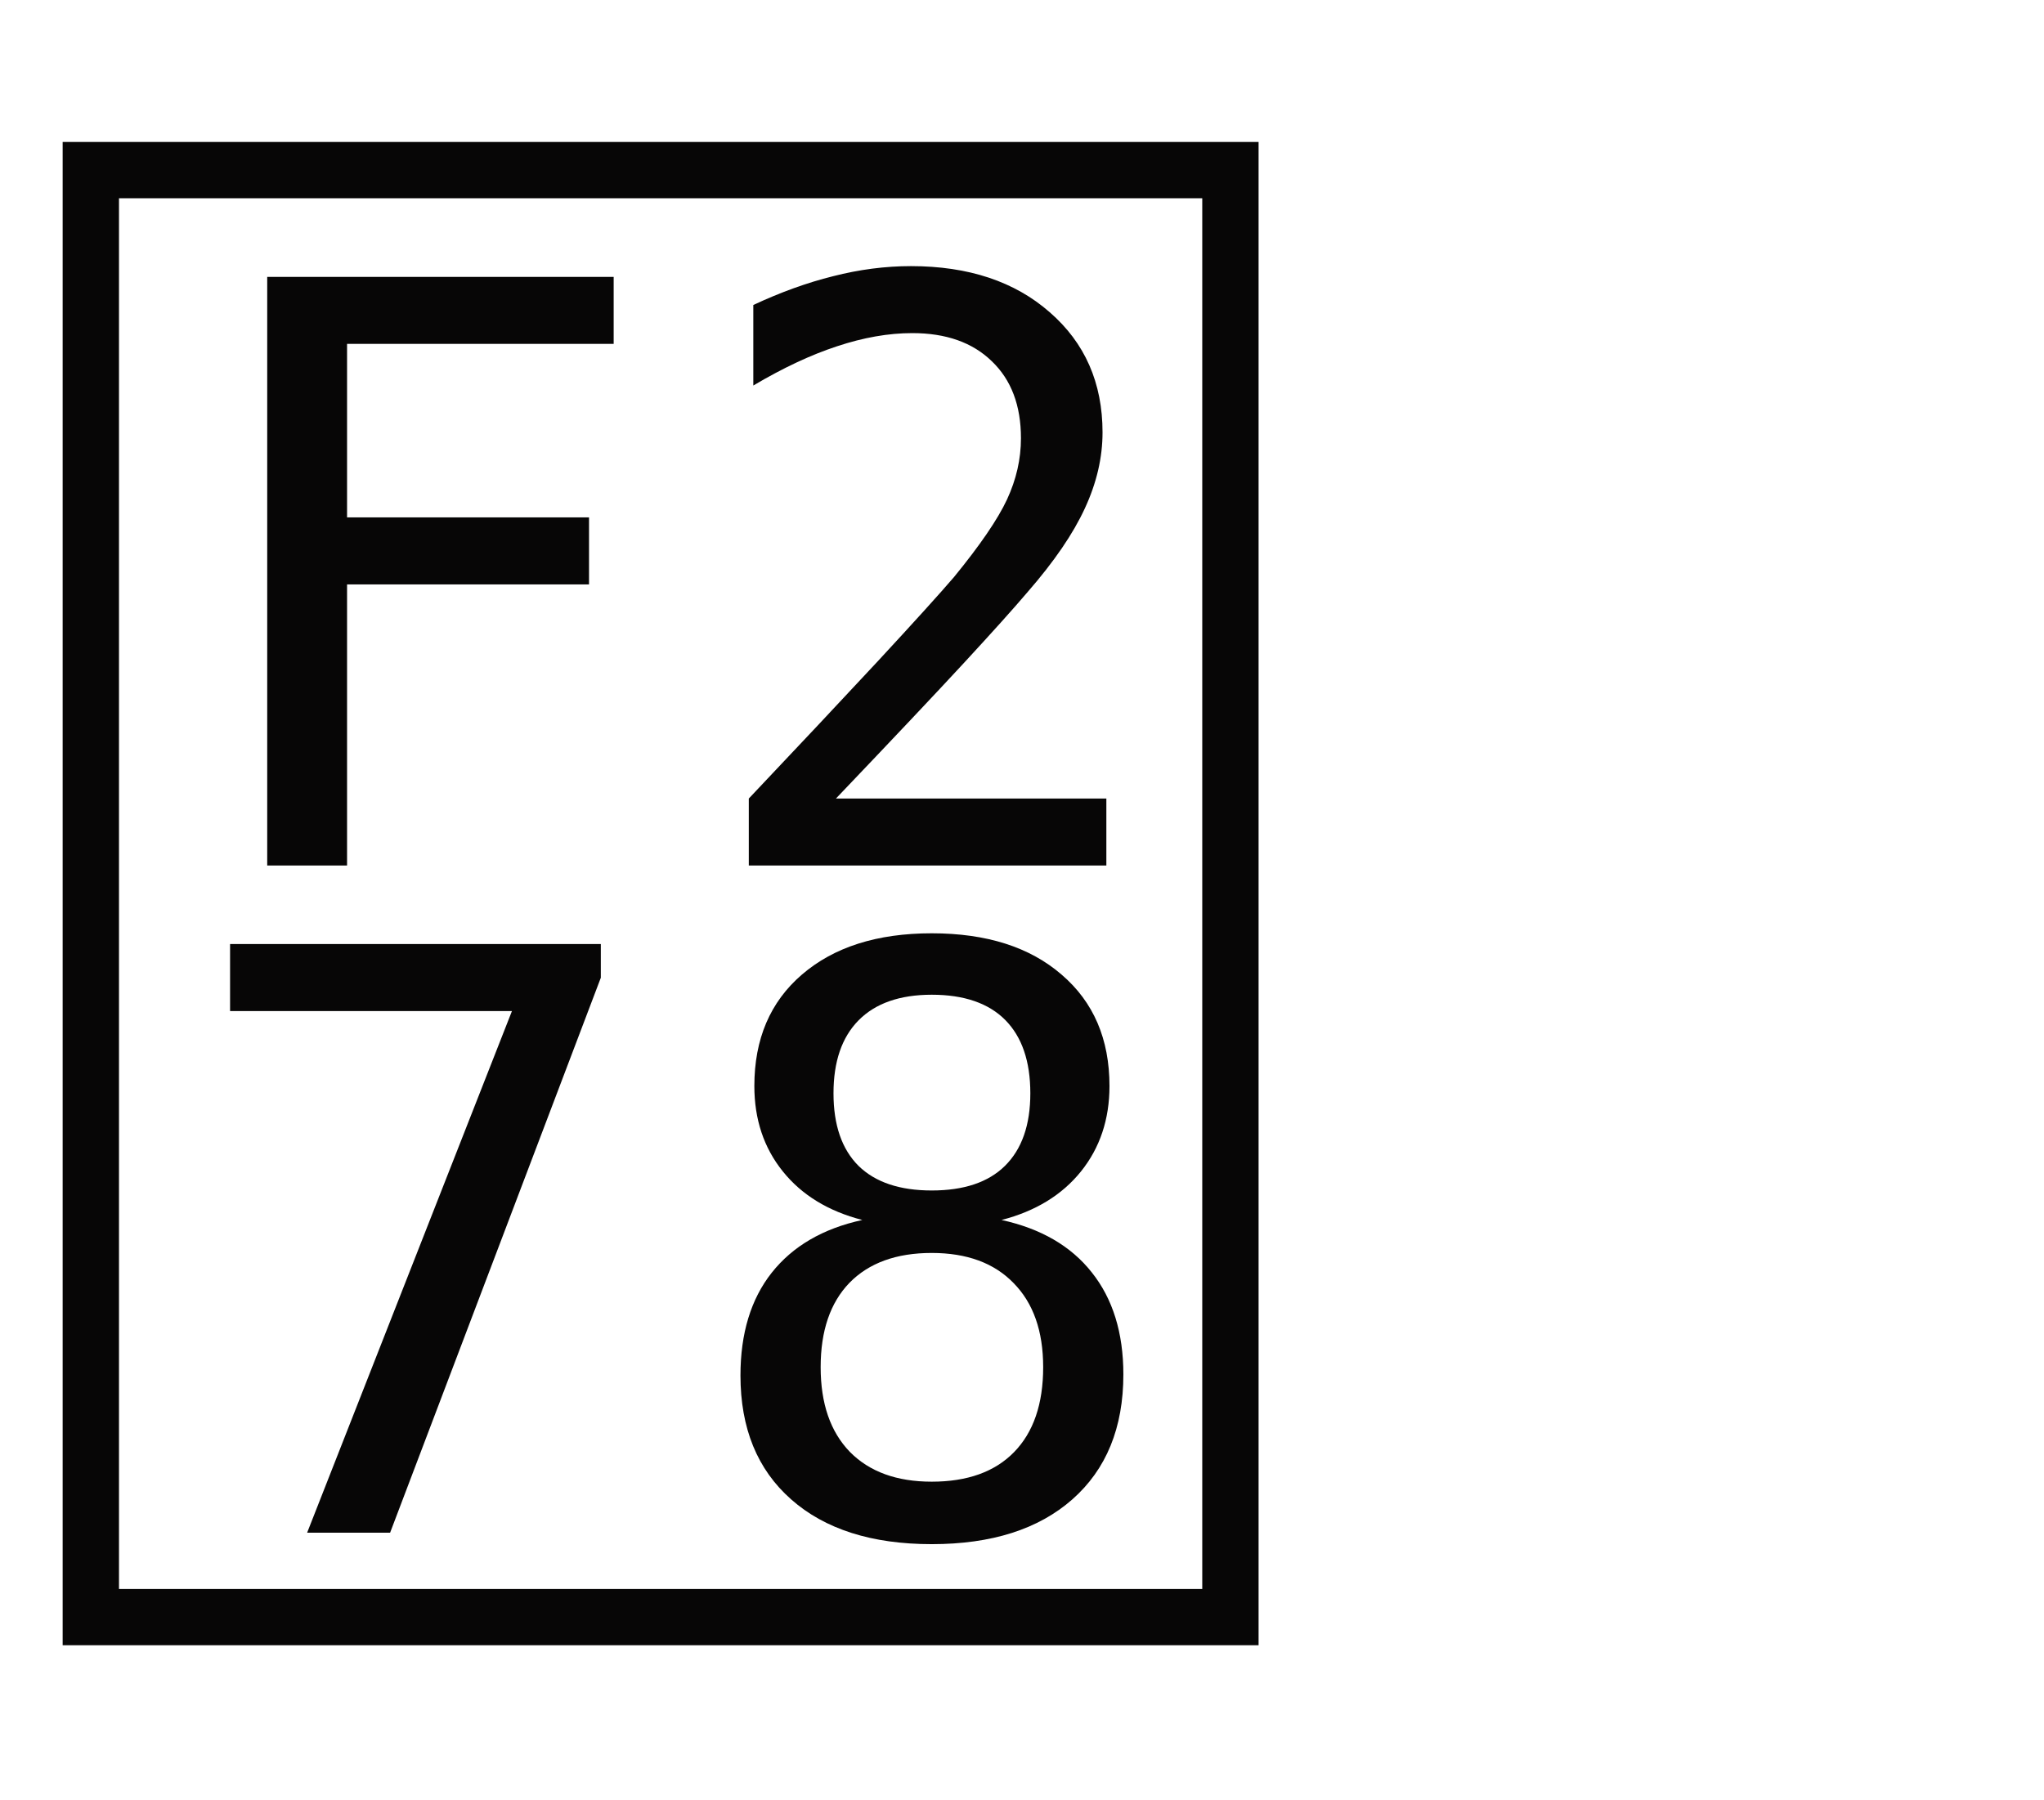
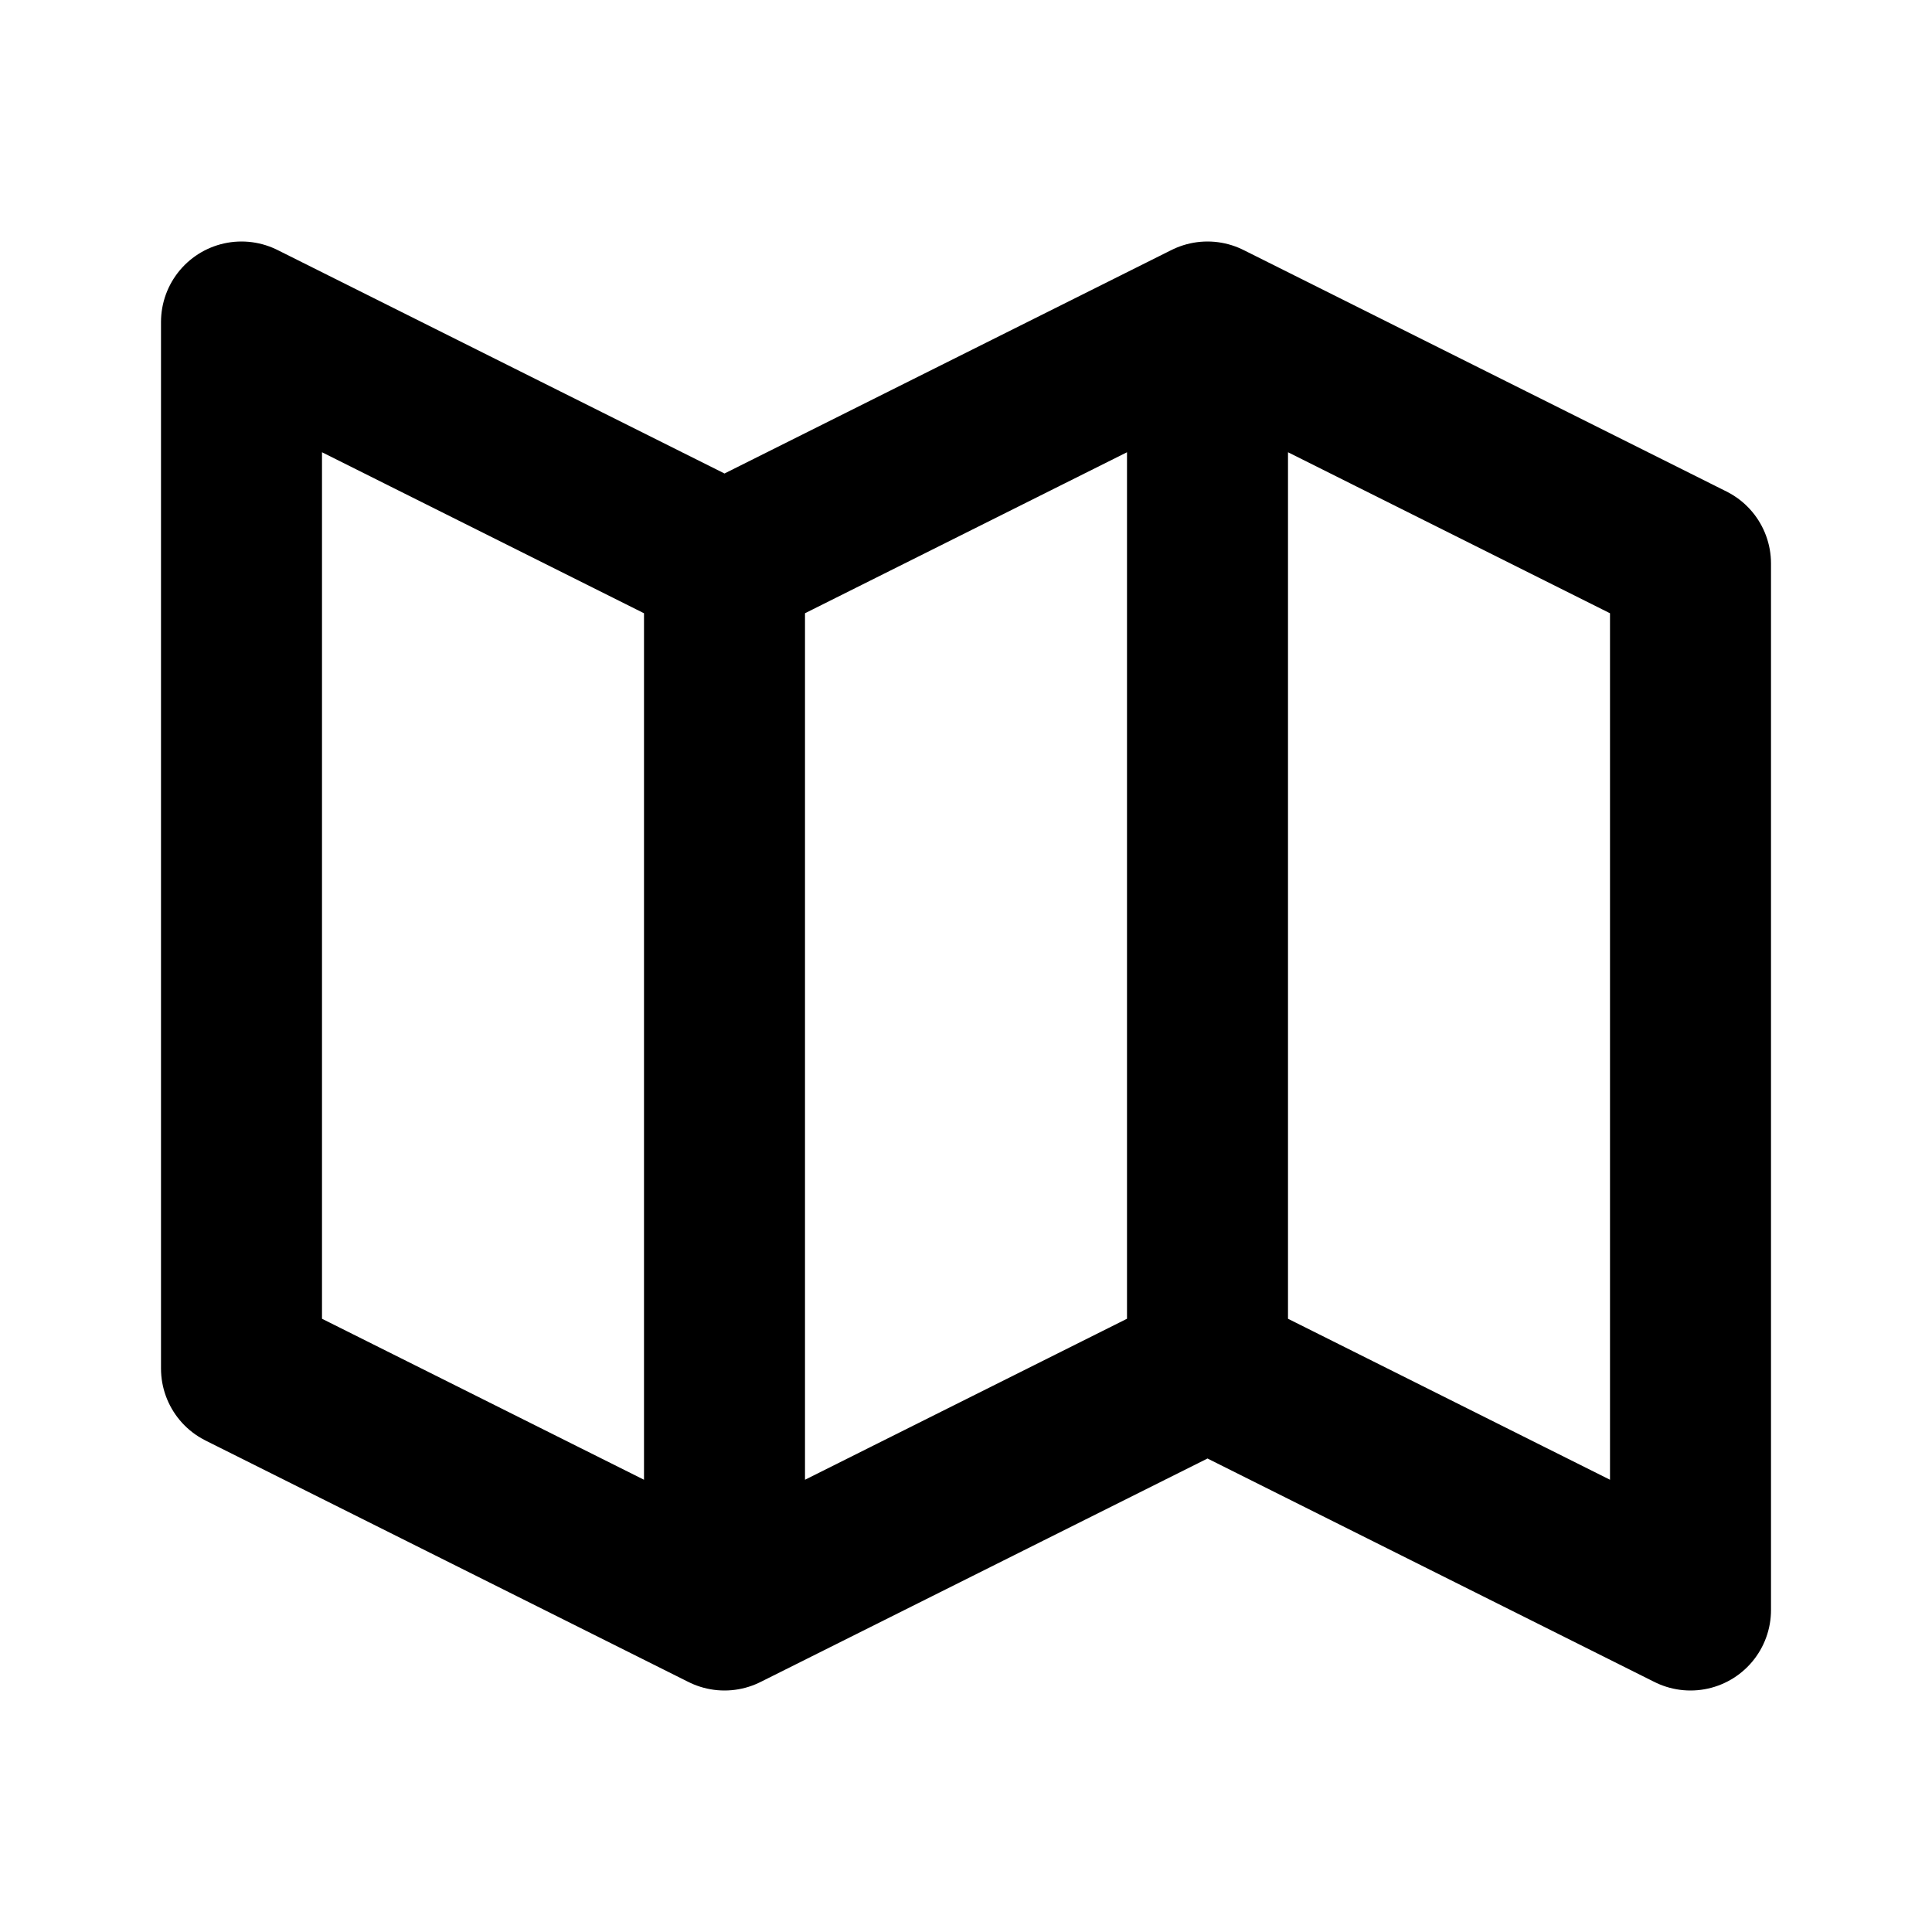
- <svg xmlns="http://www.w3.org/2000/svg" width="92" height="81" viewBox="0 0 92 81">
-   <text id="_" data-name="" transform="translate(46 69)" fill="#070606" font-size="80" font-family="FontAwesome">
-     <tspan x="-45.714" y="0"></tspan>
-   </text>
+ <svg xmlns="http://www.w3.org/2000/svg" viewBox="0 0 24 24" fill="none">
+   <g id="SVGRepo_bgCarrier" stroke-width="0" />
+   <g id="SVGRepo_tracerCarrier" stroke-linecap="round" stroke-linejoin="round" />
+   <g id="SVGRepo_iconCarrier">
+     <path d="M9 20L3 17V4L9 7M9 20L15 17M9 20V7M15 17L21 20V7L15 4M15 17V4M9 7L15 4" stroke="#000000" stroke-width="2" stroke-linecap="round" stroke-linejoin="round" />
+   </g>
</svg>
